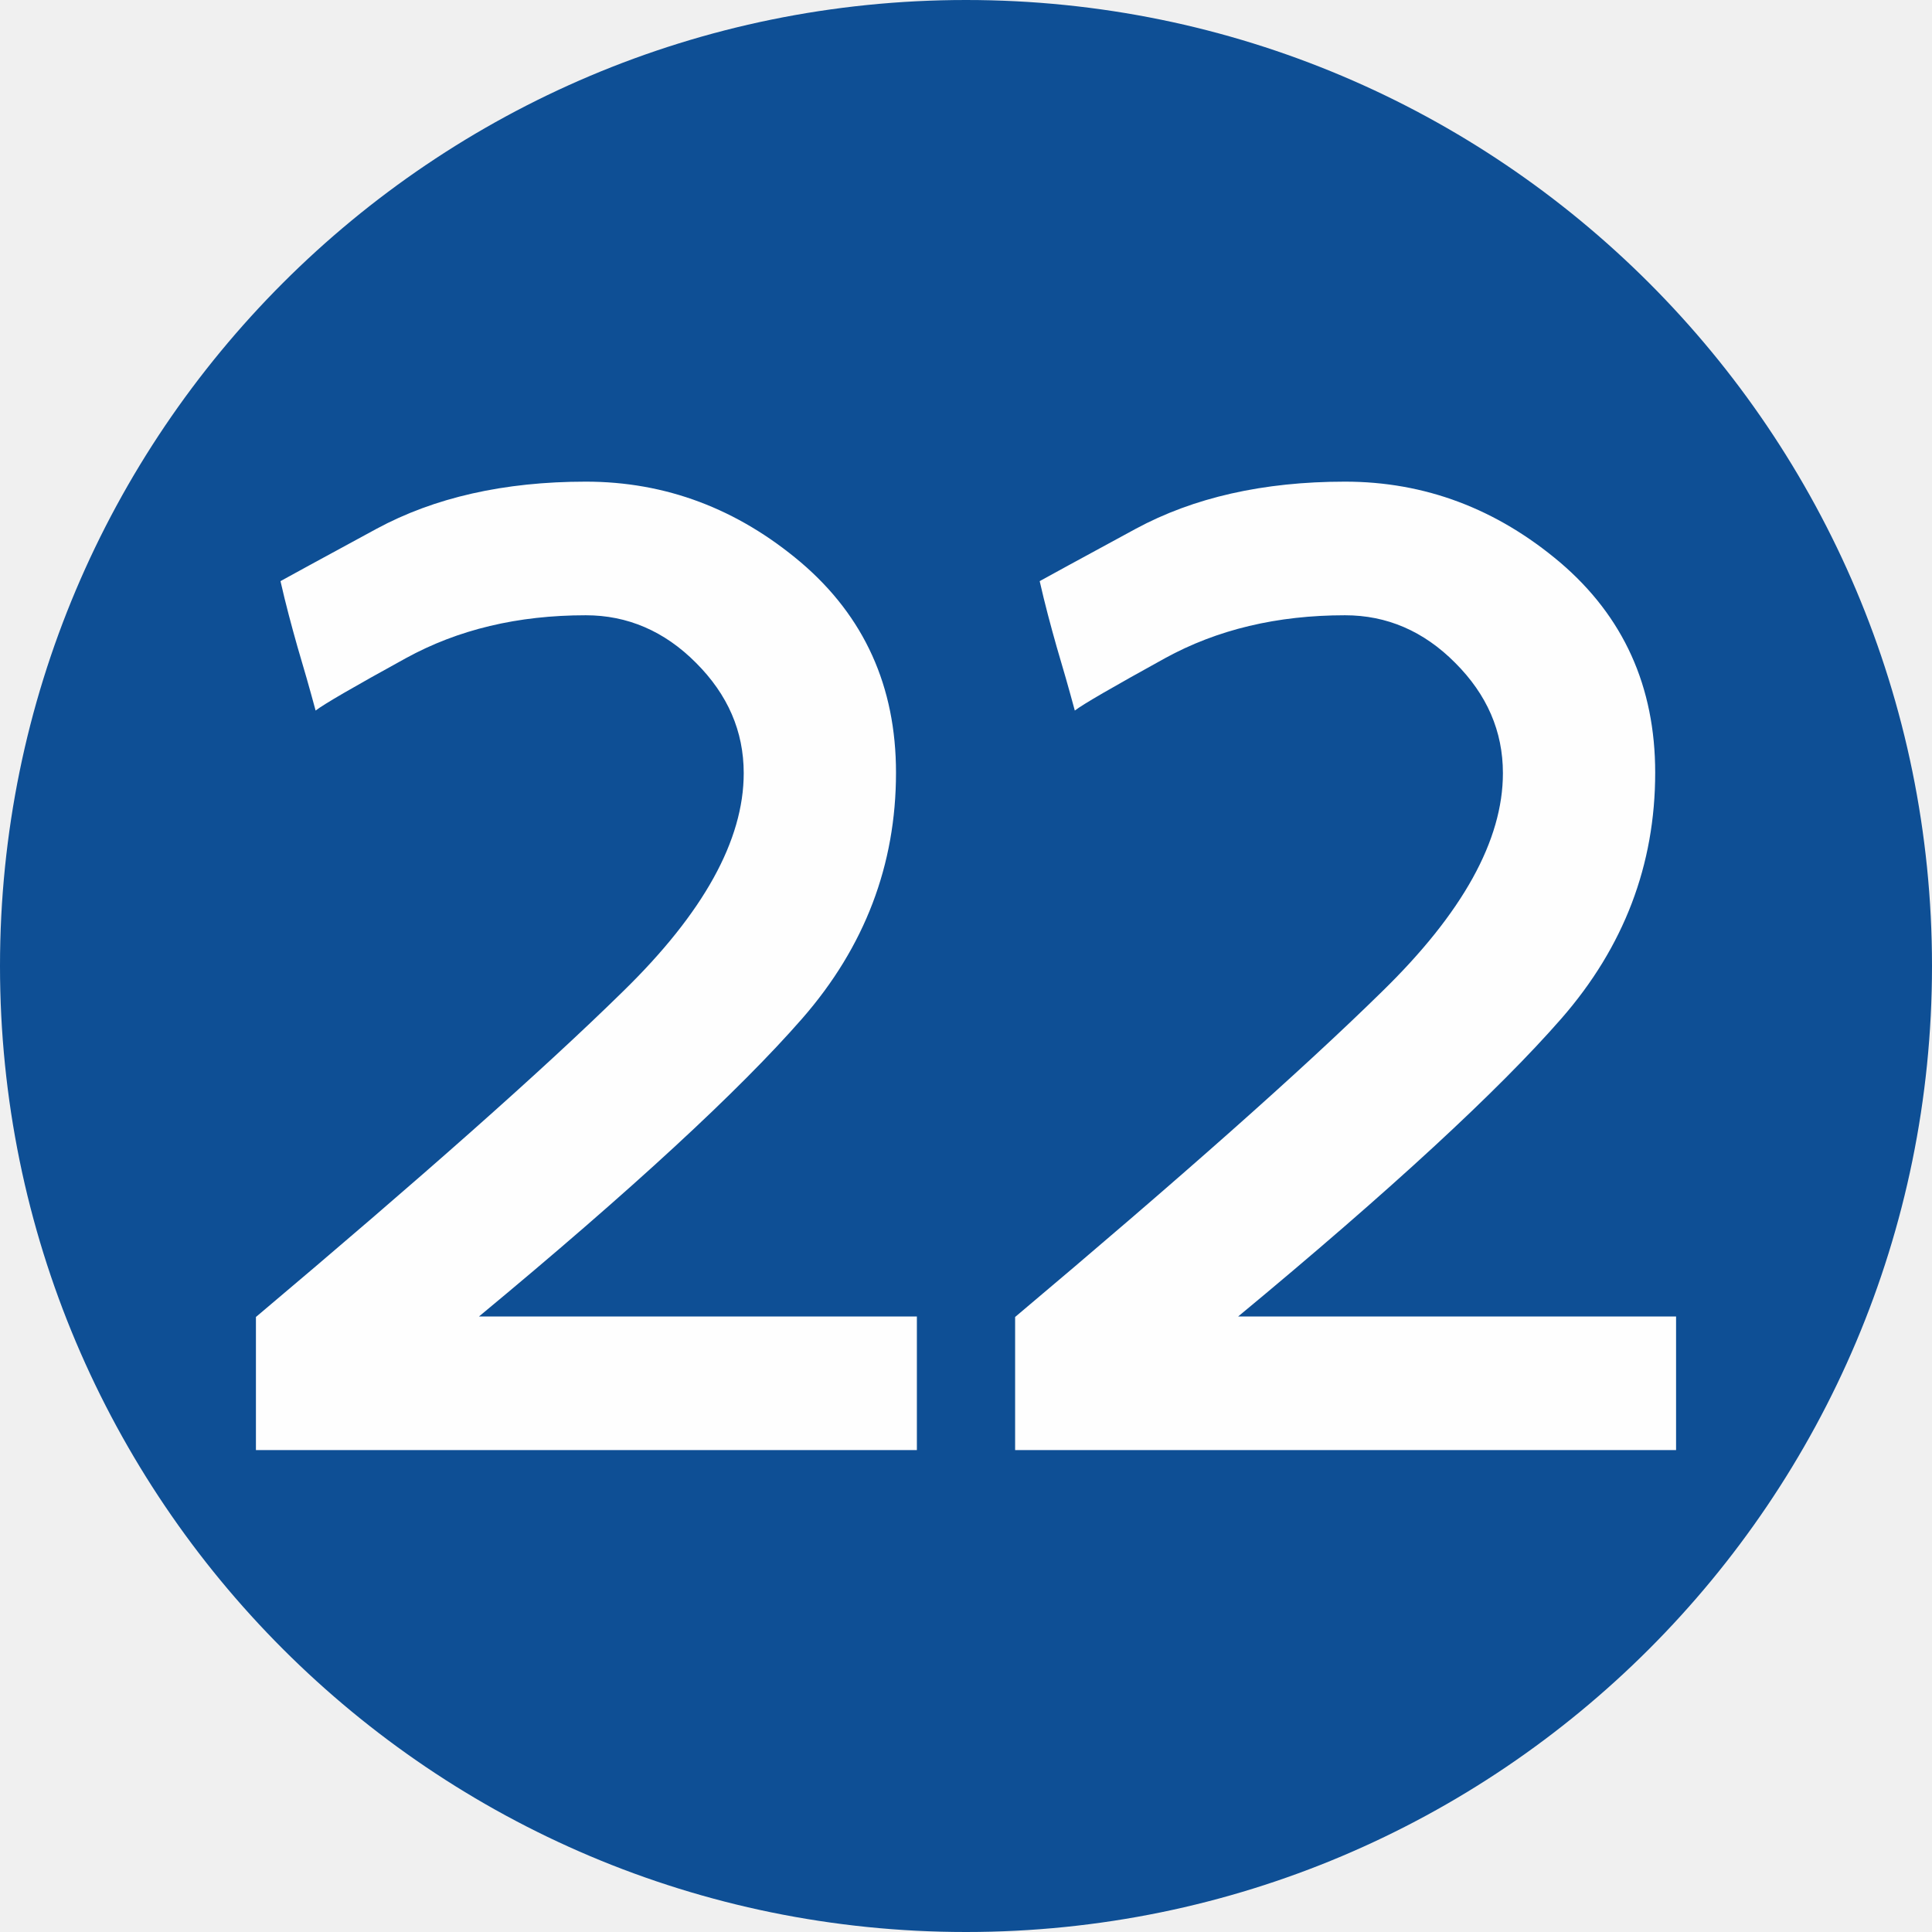
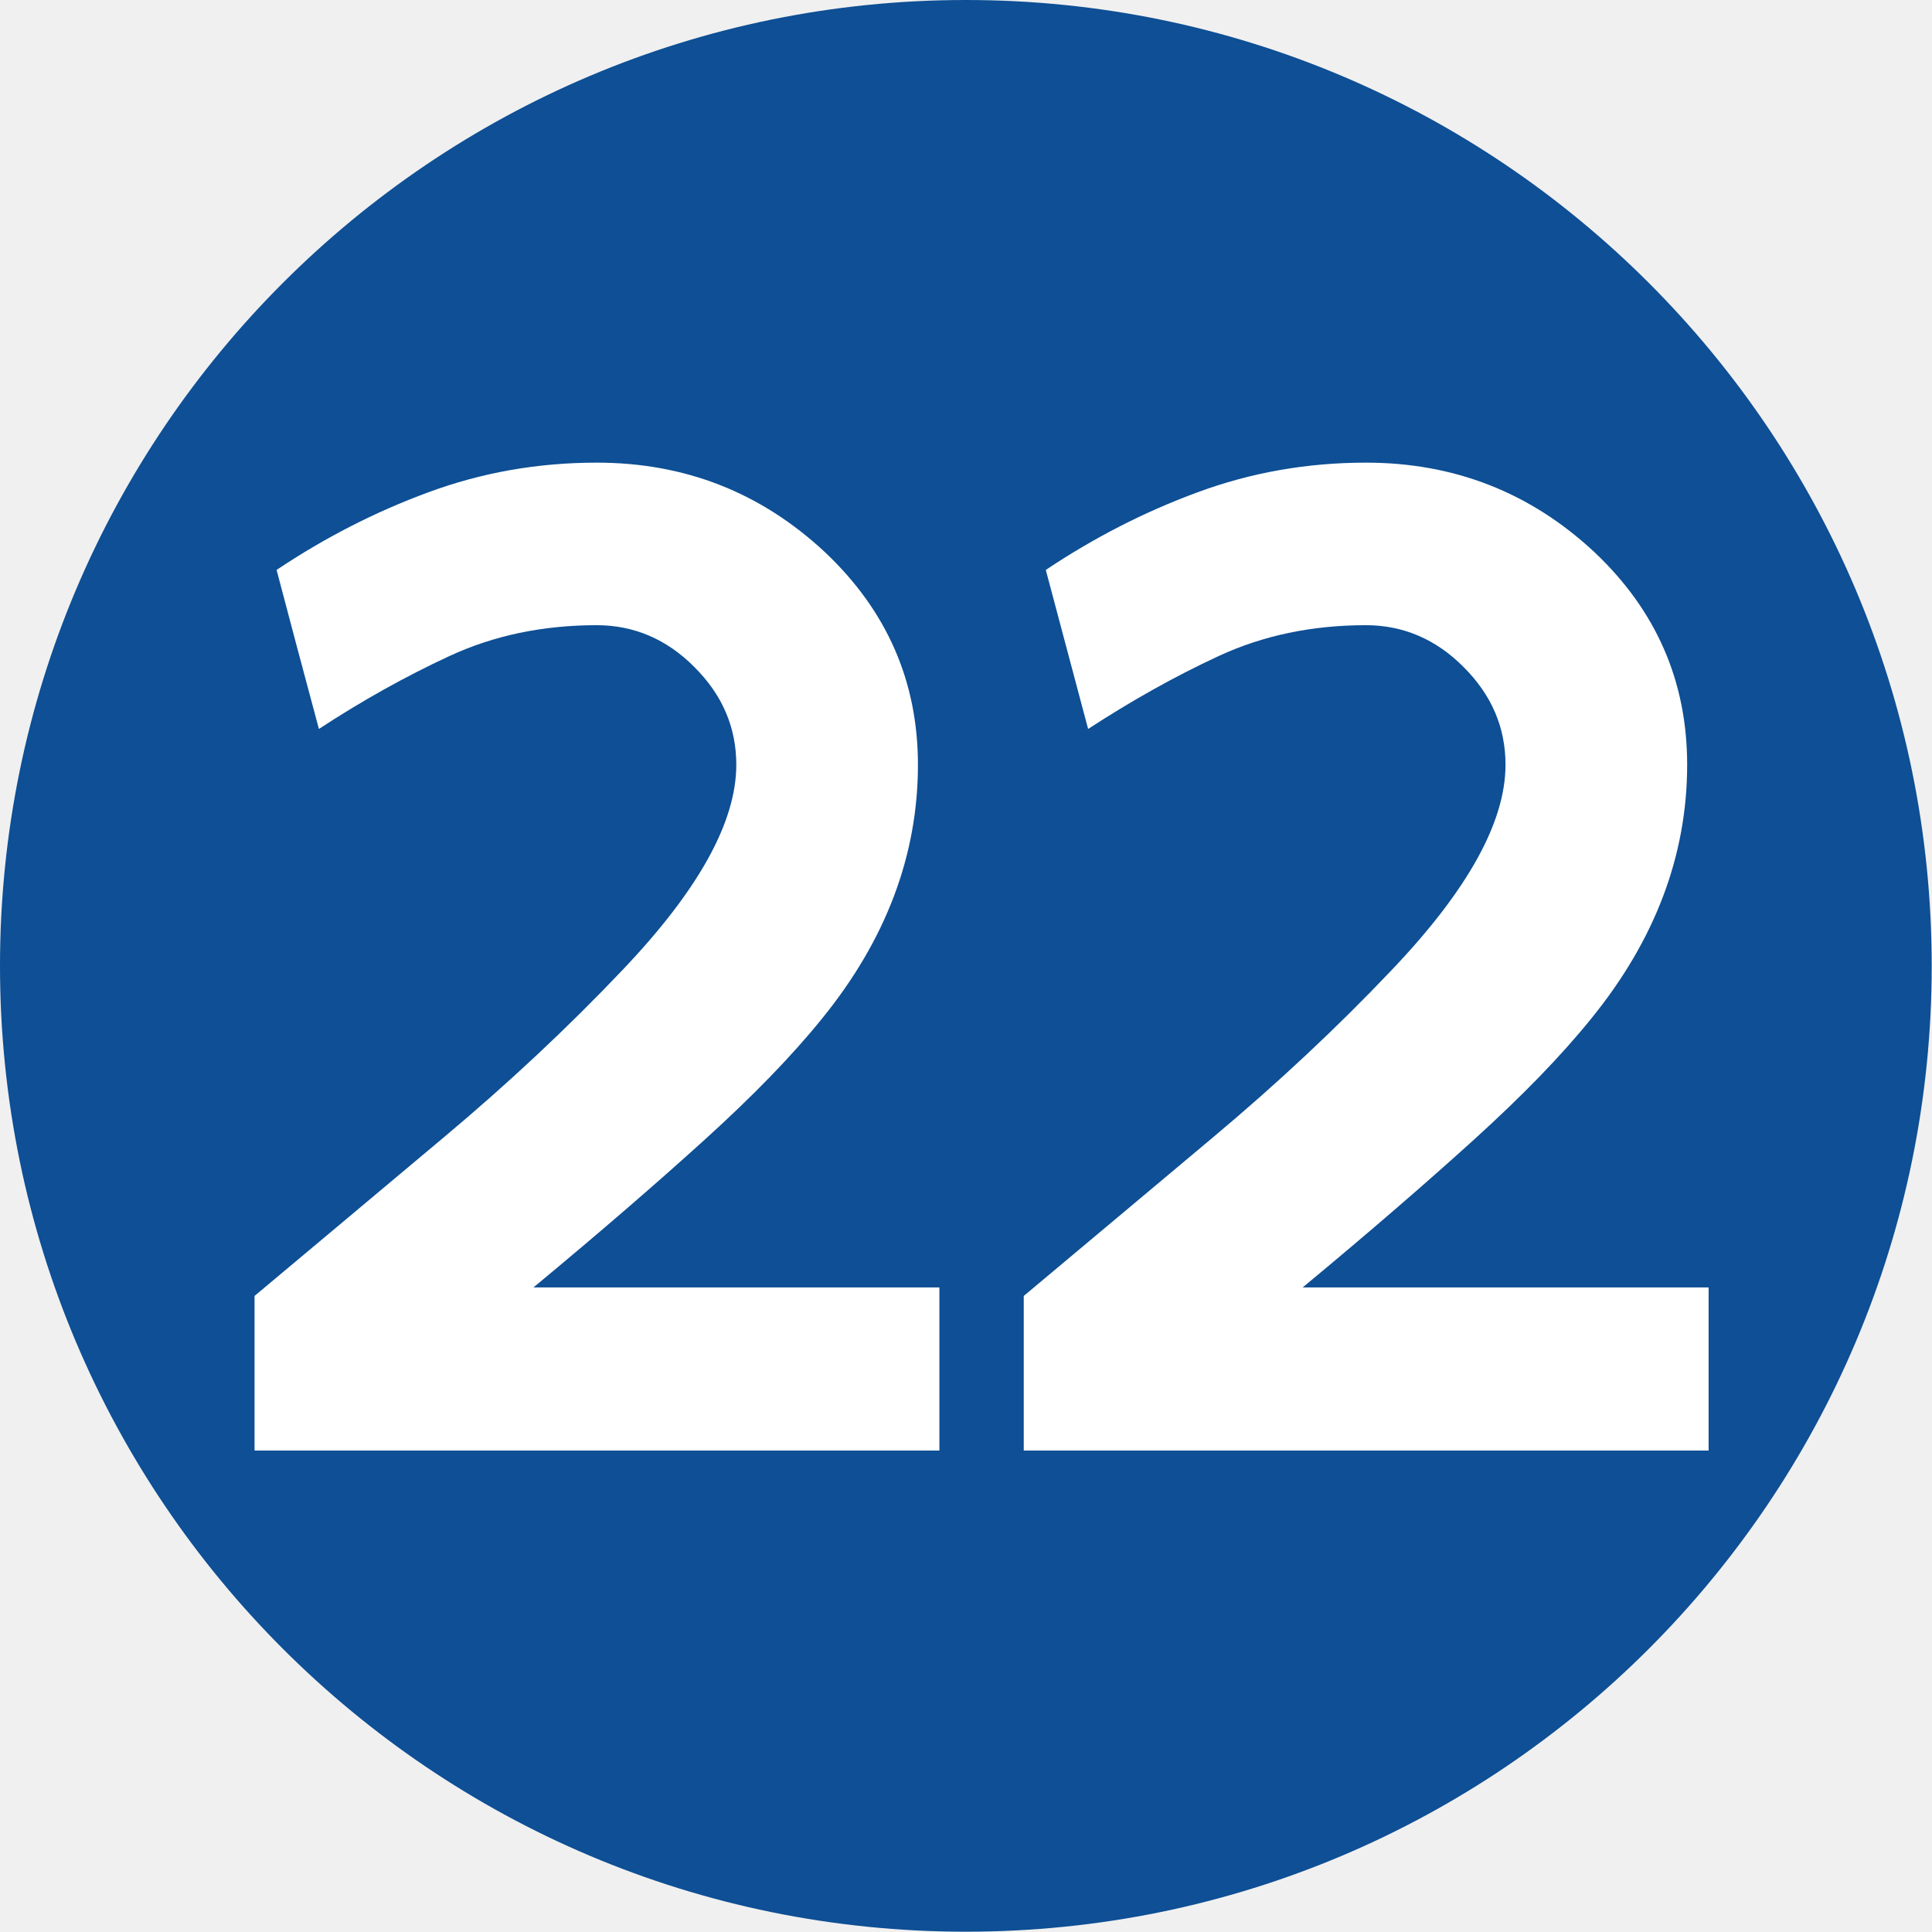
- <svg xmlns="http://www.w3.org/2000/svg" xml:space="preserve" width="591px" height="591px" version="1.1" style="shape-rendering:geometricPrecision; text-rendering:geometricPrecision; image-rendering:optimizeQuality; fill-rule:evenodd; clip-rule:evenodd" viewBox="0 0 78.66 78.66">
+ <svg xmlns="http://www.w3.org/2000/svg" xml:space="preserve" width="590px" height="590px" version="1.1" style="shape-rendering:geometricPrecision; text-rendering:geometricPrecision; image-rendering:optimizeQuality; fill-rule:evenodd; clip-rule:evenodd" viewBox="0 0 65.73 65.73">
  <defs>
    <style type="text/css">
   
    .fil0 {fill:#0E4F95}
-     .fil1 {fill:#FEFEFE;fill-rule:nonzero}
+     .fil1 {fill:#FFFFFF;fill-rule:nonzero}
   
  </style>
  </defs>
  <g id="Layer_x0020_1">
-     <g id="_2527258143584">
-       <circle class="fil0" cx="39.33" cy="39.33" r="39.33" />
-     </g>
-     <path class="fil1" d="M10.42 59.04l0 -5.42c6.68,-5.63 11.67,-10.04 14.94,-13.25 3.28,-3.2 4.92,-6.16 4.92,-8.89 0,-1.71 -0.65,-3.2 -1.94,-4.49 -1.29,-1.3 -2.8,-1.94 -4.49,-1.94 -2.77,0 -5.2,0.58 -7.33,1.75 -2.13,1.17 -3.35,1.88 -3.67,2.13 -0.24,-0.89 -0.49,-1.76 -0.74,-2.6 -0.24,-0.85 -0.48,-1.74 -0.69,-2.67 0.25,-0.14 1.55,-0.85 3.91,-2.13 2.35,-1.27 5.19,-1.92 8.52,-1.92 3.25,0 6.17,1.1 8.76,3.29 2.58,2.2 3.87,5.05 3.87,8.56 0,3.75 -1.27,7.09 -3.82,10.01 -2.55,2.92 -6.93,6.97 -13.16,12.13l17.83 0 0 5.44 -26.91 0z" />
-     <path id="1" class="fil1" d="M41.33 59.04l0 -5.42c6.69,-5.63 11.67,-10.04 14.94,-13.25 3.28,-3.2 4.92,-6.16 4.92,-8.89 0,-1.71 -0.65,-3.2 -1.94,-4.49 -1.29,-1.3 -2.79,-1.94 -4.49,-1.94 -2.76,0 -5.2,0.58 -7.33,1.75 -2.12,1.17 -3.35,1.88 -3.67,2.13 -0.24,-0.89 -0.49,-1.76 -0.74,-2.6 -0.24,-0.85 -0.48,-1.74 -0.69,-2.67 0.25,-0.14 1.55,-0.85 3.91,-2.13 2.35,-1.27 5.19,-1.92 8.52,-1.92 3.25,0 6.17,1.1 8.76,3.29 2.58,2.2 3.87,5.05 3.87,8.56 0,3.75 -1.27,7.09 -3.82,10.01 -2.55,2.92 -6.93,6.97 -13.16,12.13l17.83 0 0 5.44 -26.91 0z" />
+     <circle class="fil0" cx="32.86" cy="32.86" r="32.86" />
+     <path class="fil1" d="M10.85 24.8c-0.56,-2.08 -1.04,-3.89 -1.44,-5.41 1.63,-1.09 3.34,-1.97 5.16,-2.64 1.81,-0.67 3.72,-1.01 5.73,-1.01 3,0 5.58,1.01 7.76,3.04 2.11,1.99 3.17,4.4 3.17,7.24 0,3.08 -1.09,5.96 -3.26,8.63 -1.04,1.29 -2.37,2.65 -3.99,4.12 -1.61,1.46 -3.55,3.14 -5.83,5.03l13.81 0 0 5.55c-3.9,0 -7.78,0 -11.66,0 -3.88,0 -7.76,0 -11.64,0l0 -5.26c2.07,-1.73 4.2,-3.52 6.42,-5.38 2.21,-1.85 4.24,-3.75 6.1,-5.71 2.58,-2.71 3.87,-5.03 3.87,-6.98 0,-1.27 -0.47,-2.37 -1.42,-3.32 -0.95,-0.96 -2.07,-1.43 -3.33,-1.43 -1.83,0 -3.5,0.35 -5.01,1.05 -1.51,0.7 -2.99,1.53 -4.44,2.48z" />
+     <path class="fil1" d="M37.02 24.8c-0.55,-2.08 -1.04,-3.89 -1.44,-5.41 1.63,-1.09 3.34,-1.97 5.16,-2.64 1.81,-0.67 3.72,-1.01 5.73,-1.01 3,0 5.59,1.01 7.77,3.04 2.11,1.99 3.16,4.4 3.16,7.24 0,3.08 -1.09,5.96 -3.26,8.63 -1.04,1.29 -2.37,2.65 -3.99,4.12 -1.61,1.46 -3.55,3.14 -5.83,5.03l13.81 0 0 5.55c-3.89,0 -7.78,0 -11.66,0 -3.88,0 -7.76,0 -11.64,0l0 -5.26c2.07,-1.73 4.2,-3.52 6.42,-5.38 2.21,-1.85 4.24,-3.75 6.1,-5.71 2.58,-2.71 3.87,-5.03 3.87,-6.98 0,-1.27 -0.47,-2.37 -1.42,-3.32 -0.95,-0.96 -2.07,-1.43 -3.33,-1.43 -1.83,0 -3.5,0.35 -5.01,1.05 -1.51,0.7 -2.98,1.53 -4.44,2.48z" />
  </g>
</svg>
